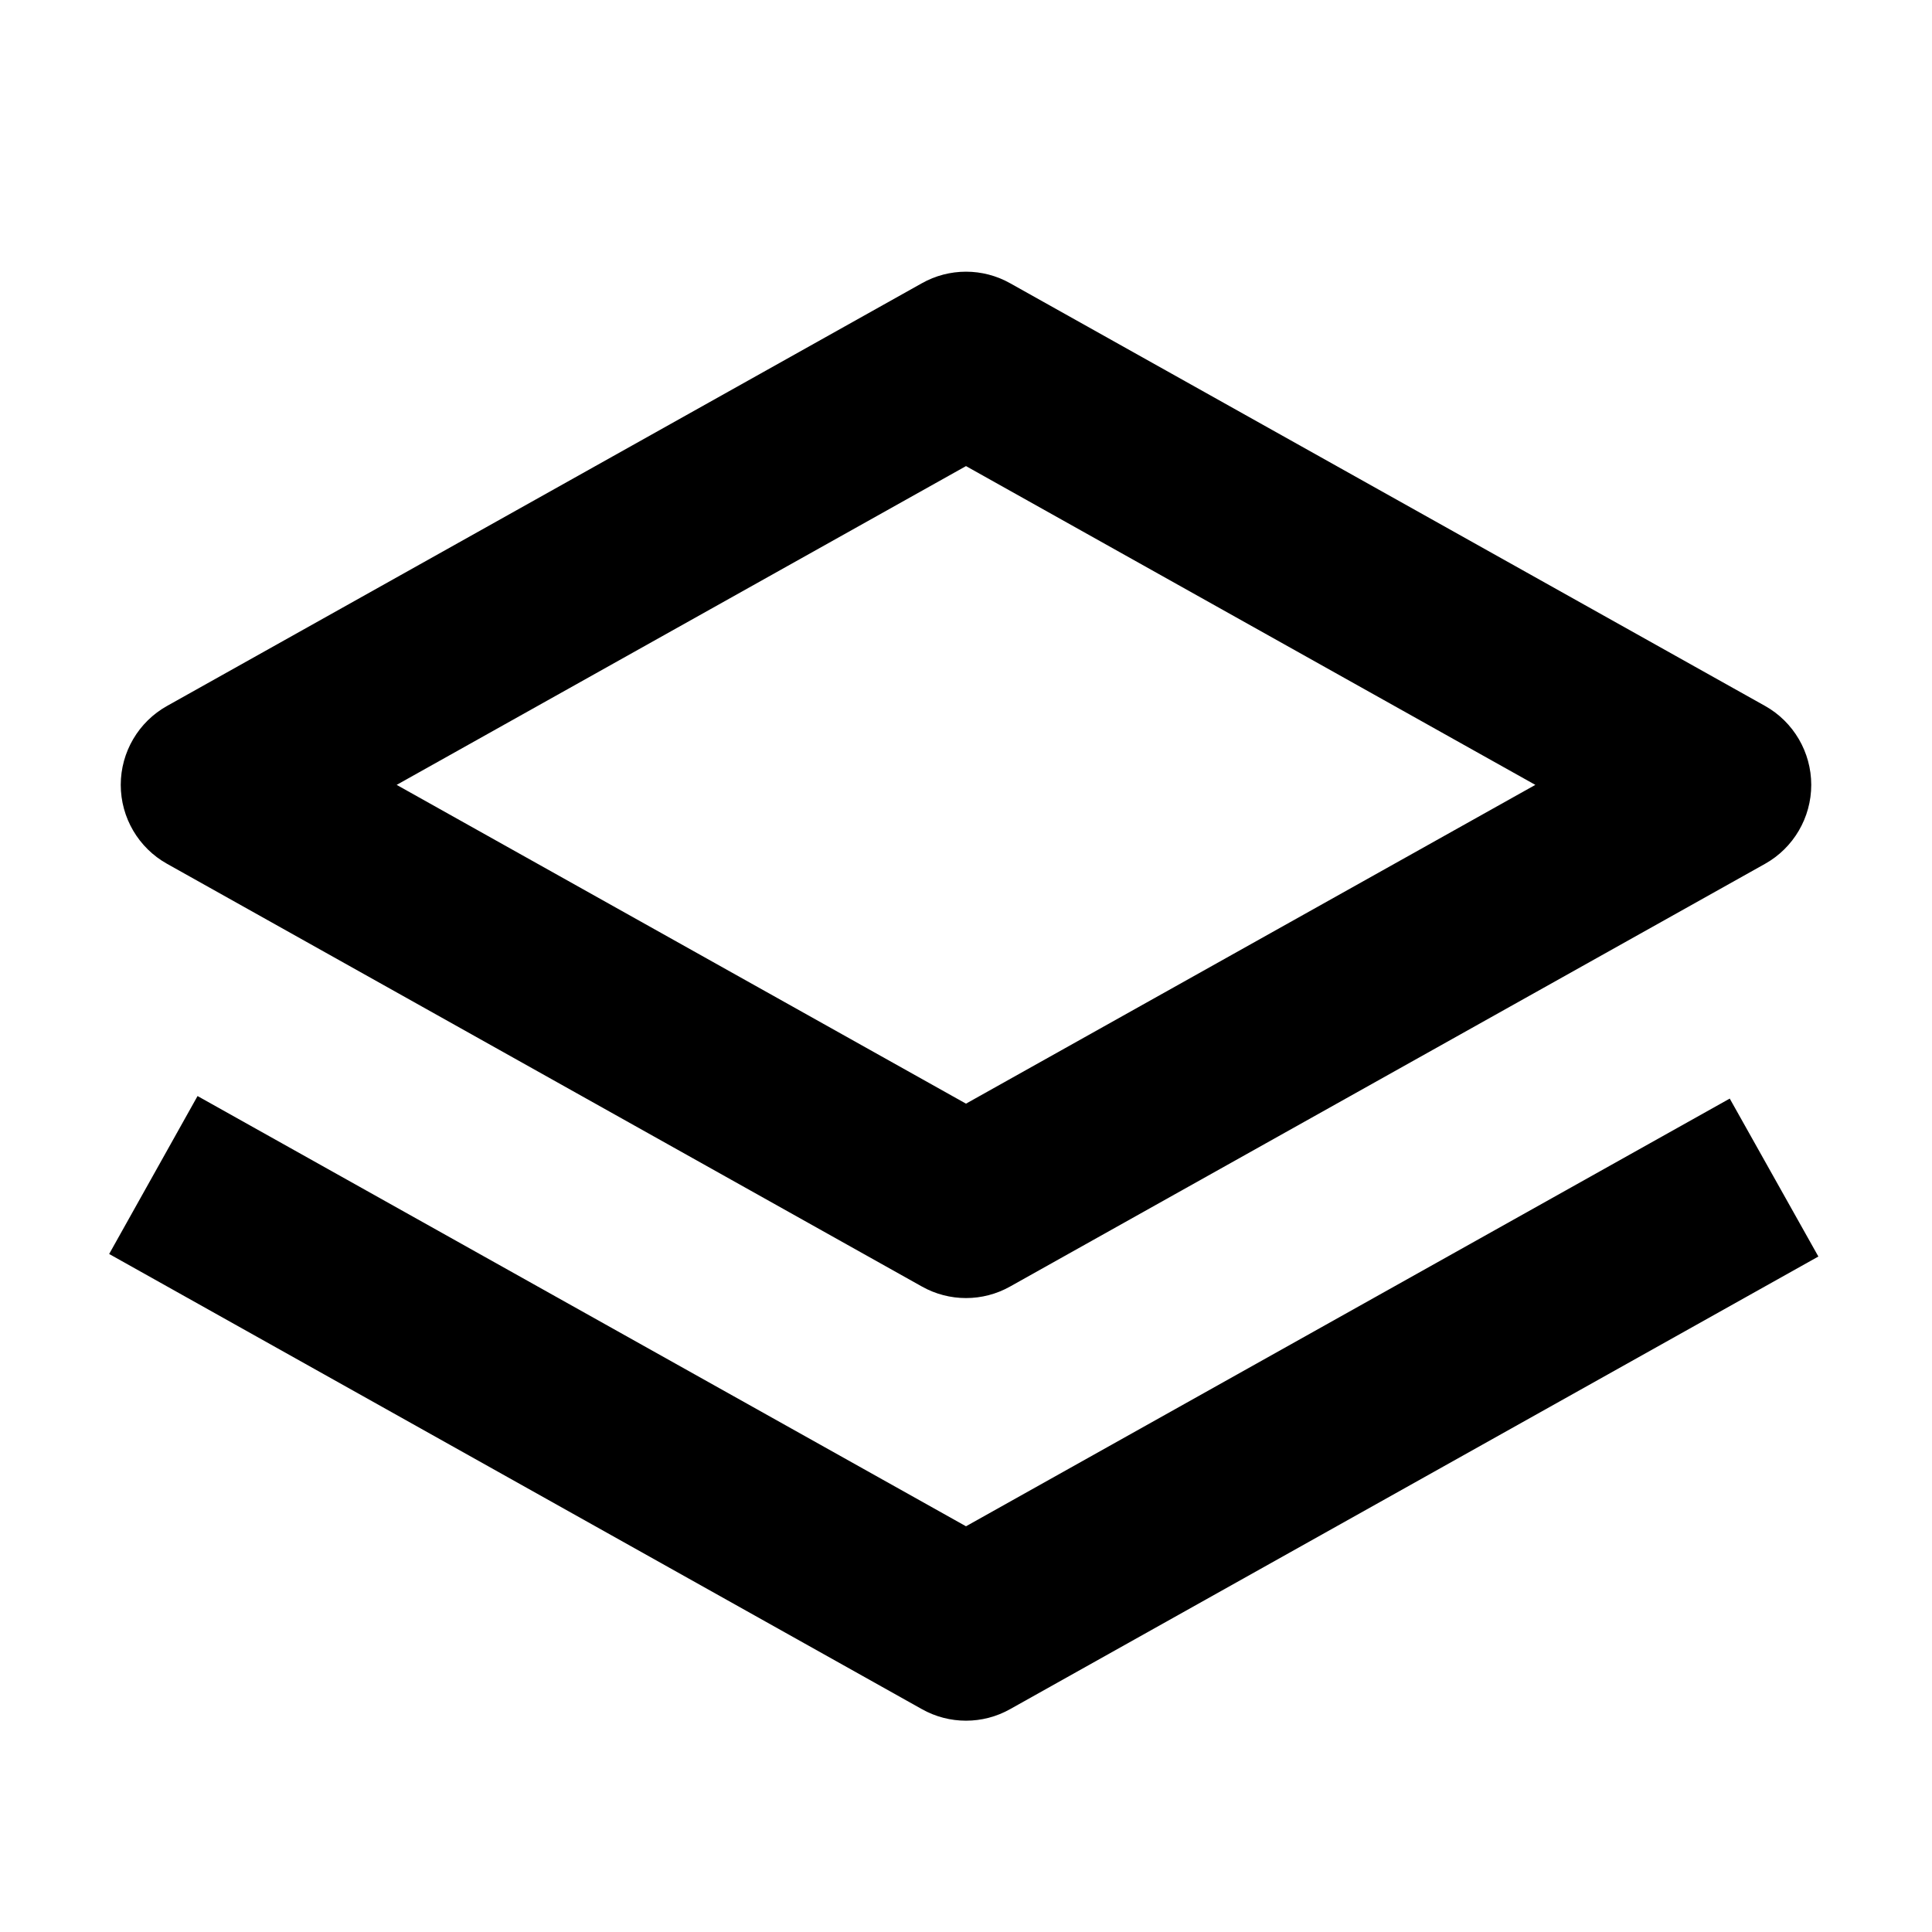
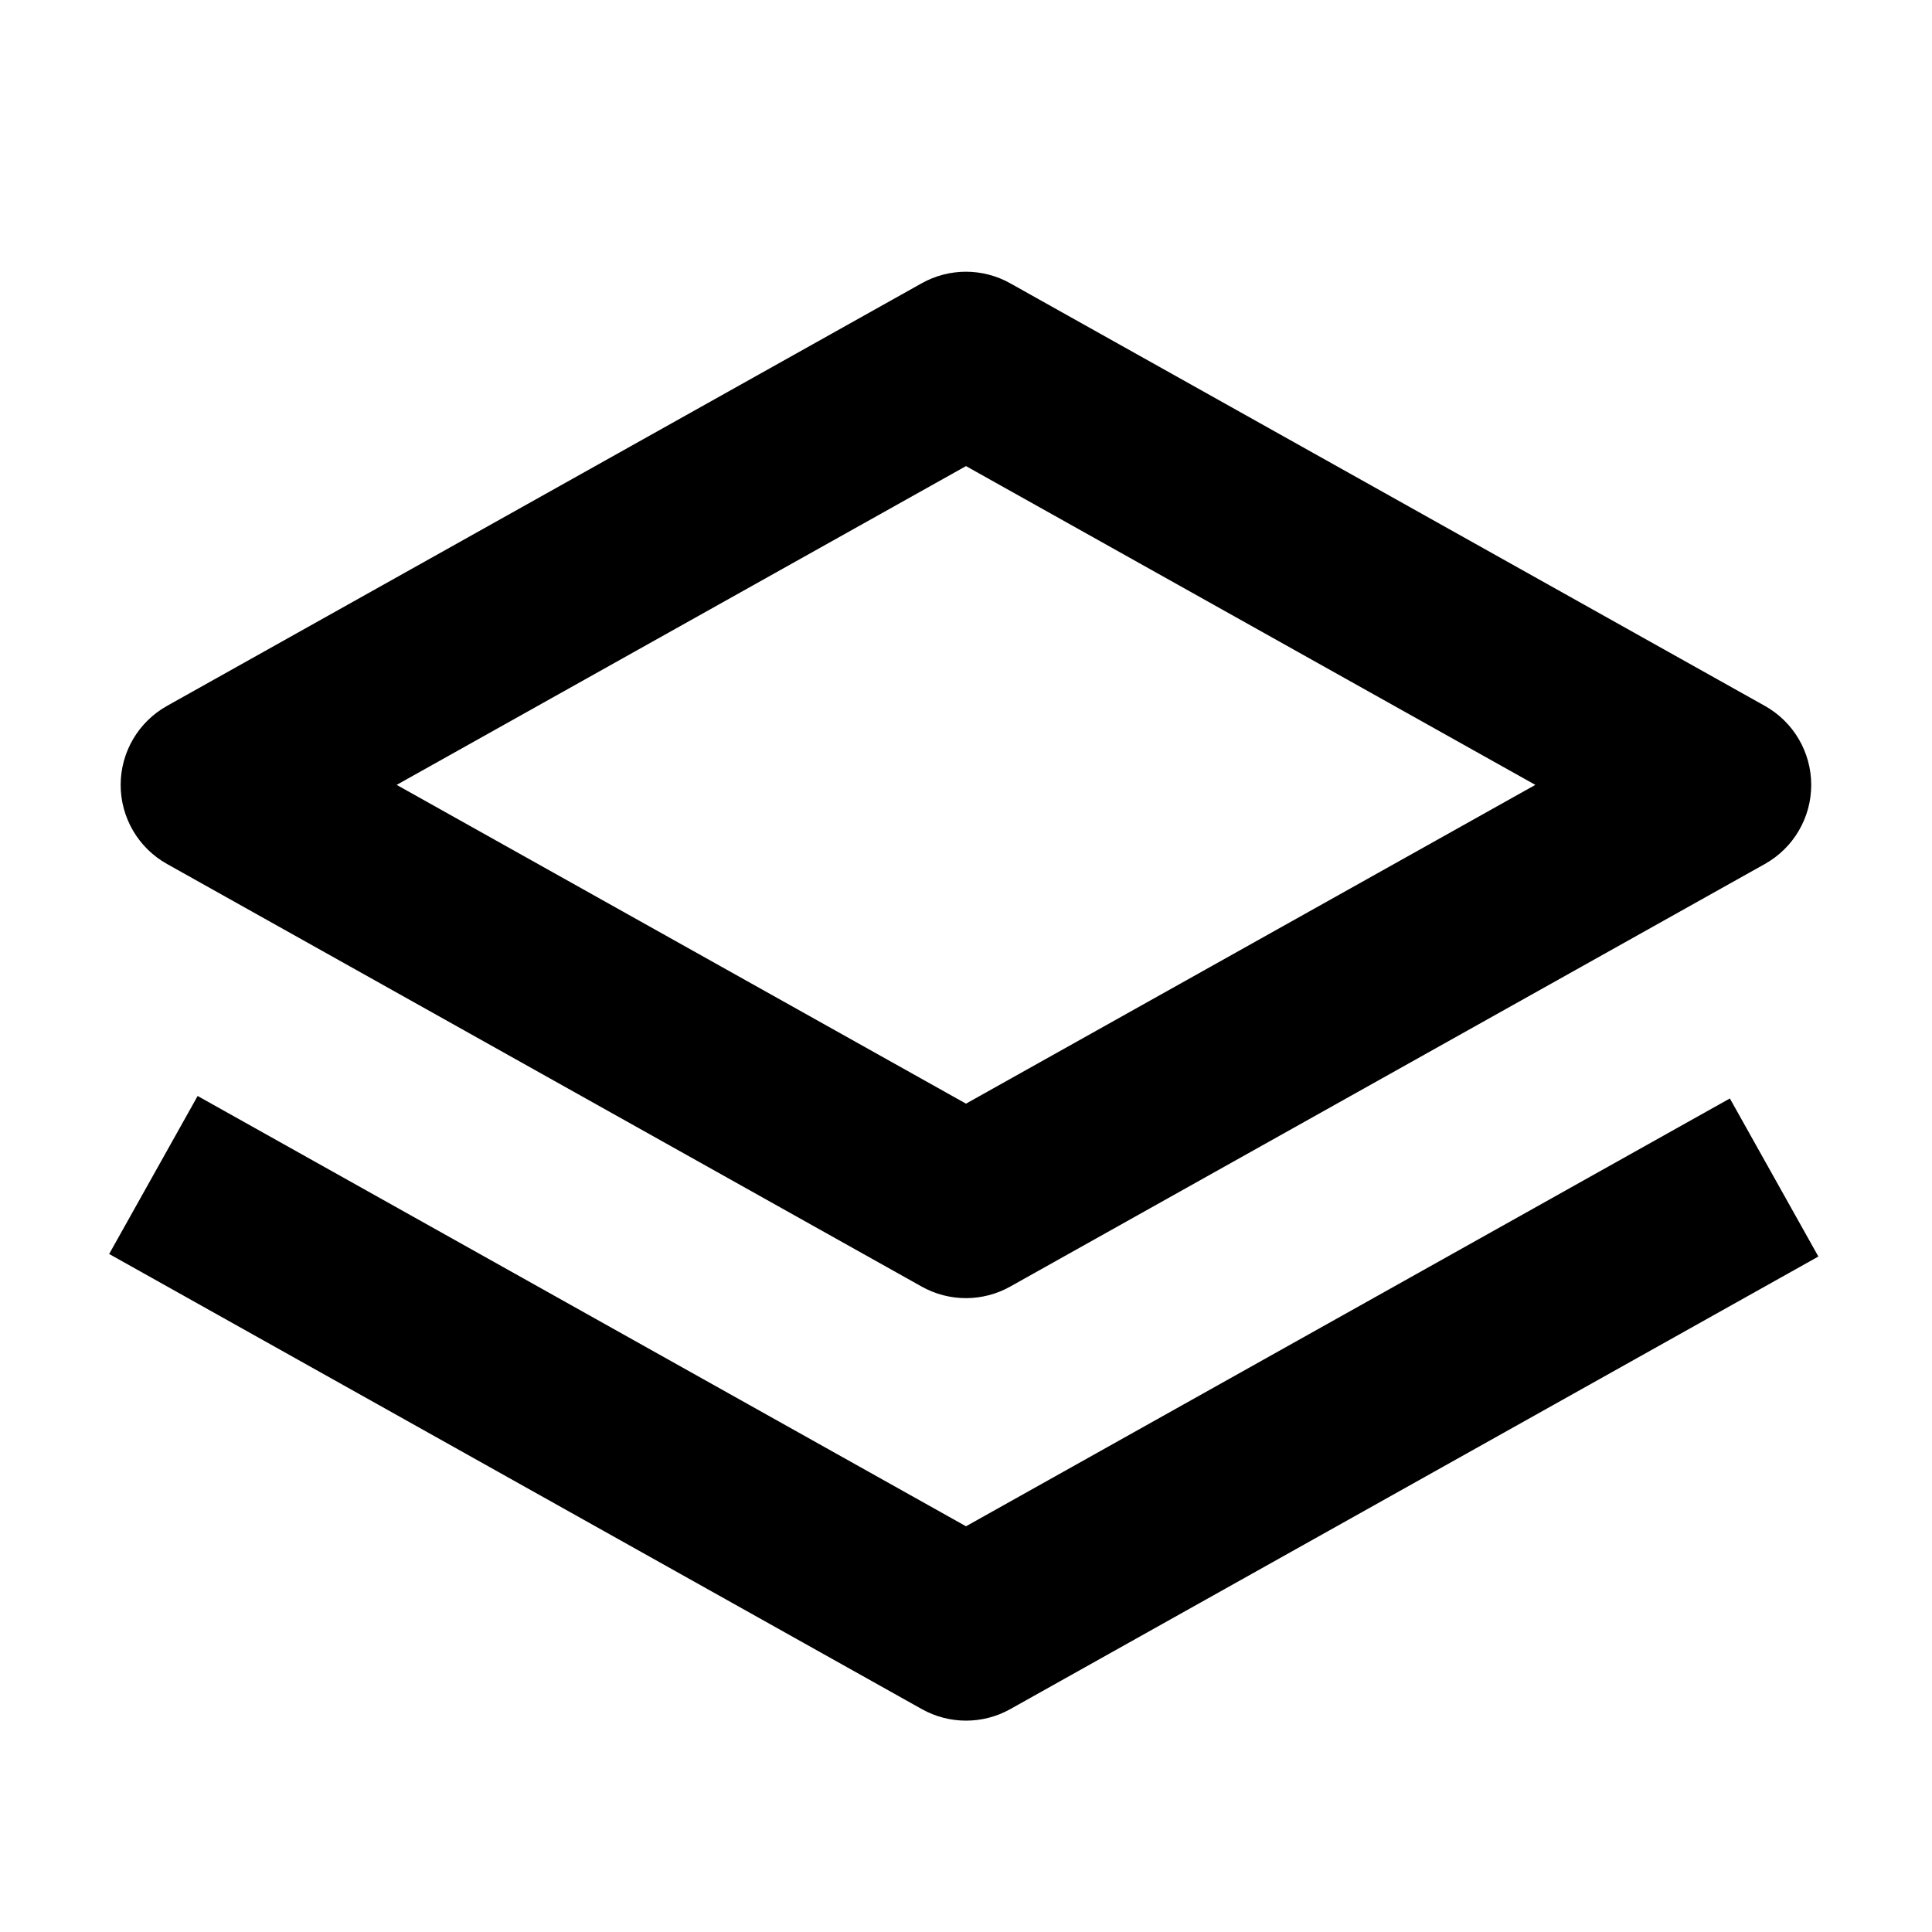
- <svg xmlns="http://www.w3.org/2000/svg" width="16" height="16" viewBox="0 0 16 16" fill="none">
-   <path d="M8.366 2.346C8.139 2.218 7.861 2.218 7.634 2.346L1.384 5.846C1.147 5.978 1 6.229 1 6.5C1 6.771 1.147 7.022 1.384 7.154L7.634 10.654C7.861 10.782 8.139 10.782 8.366 10.654L14.617 7.154C14.853 7.022 15 6.771 15 6.5C15 6.229 14.853 5.978 14.617 5.846L8.366 2.346ZM8 9.14L3.285 6.5L8 3.86L12.715 6.5L8 9.14ZM1.636 9.077L8 12.64L14.325 9.098L15.059 10.406L8.366 14.154C8.139 14.282 7.861 14.282 7.634 14.154L0.904 10.385L1.636 9.077Z" fill="black" />
+ <svg xmlns="http://www.w3.org/2000/svg" width="16" height="16" fill="none">
+   <path d="M8.366 2.346a.75.75 0 0 0-.733 0l-6.25 3.5a.75.75 0 0 0 0 1.309l6.25 3.5a.75.75 0 0 0 .733 0l6.25-3.5a.75.75 0 0 0 0-1.309l-6.25-3.5zM8 9.14L3.285 6.5 8 3.86l4.715 2.64L8 9.14zm-6.364-.064L8 12.64l6.326-3.543.733 1.309-6.692 3.748a.75.75 0 0 1-.733 0l-6.73-3.769.733-1.309z" fill="#000" />
</svg>
